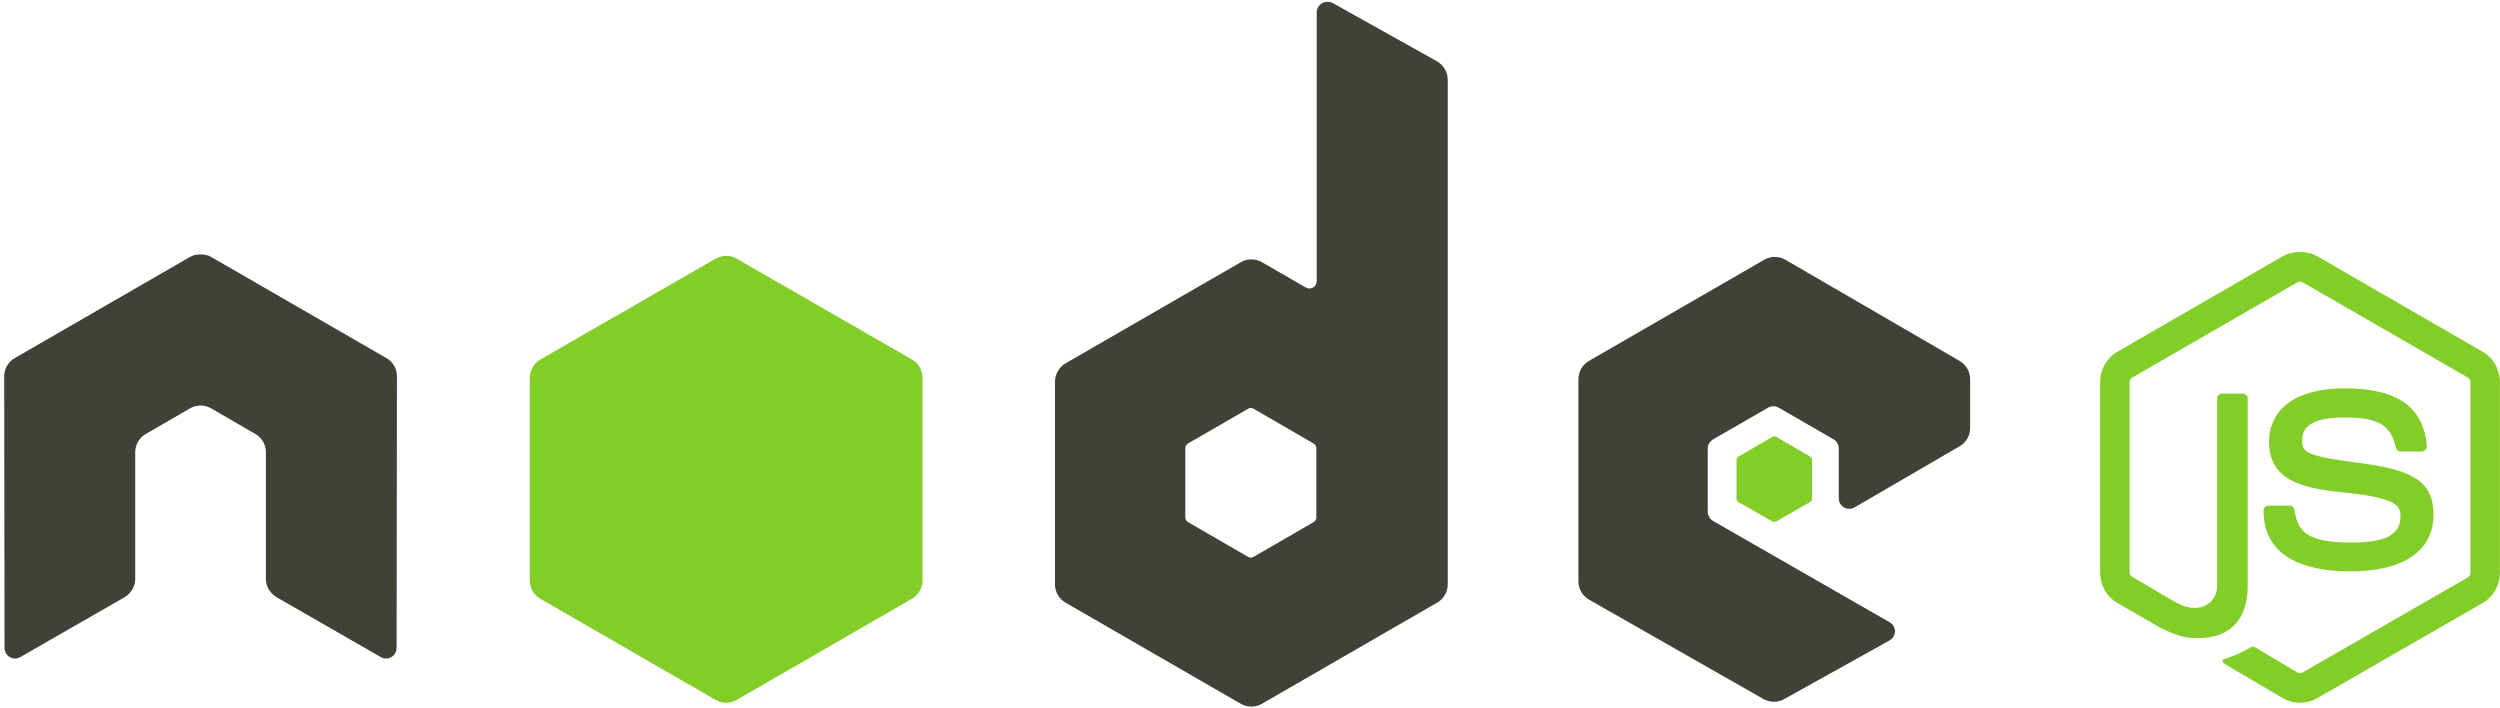
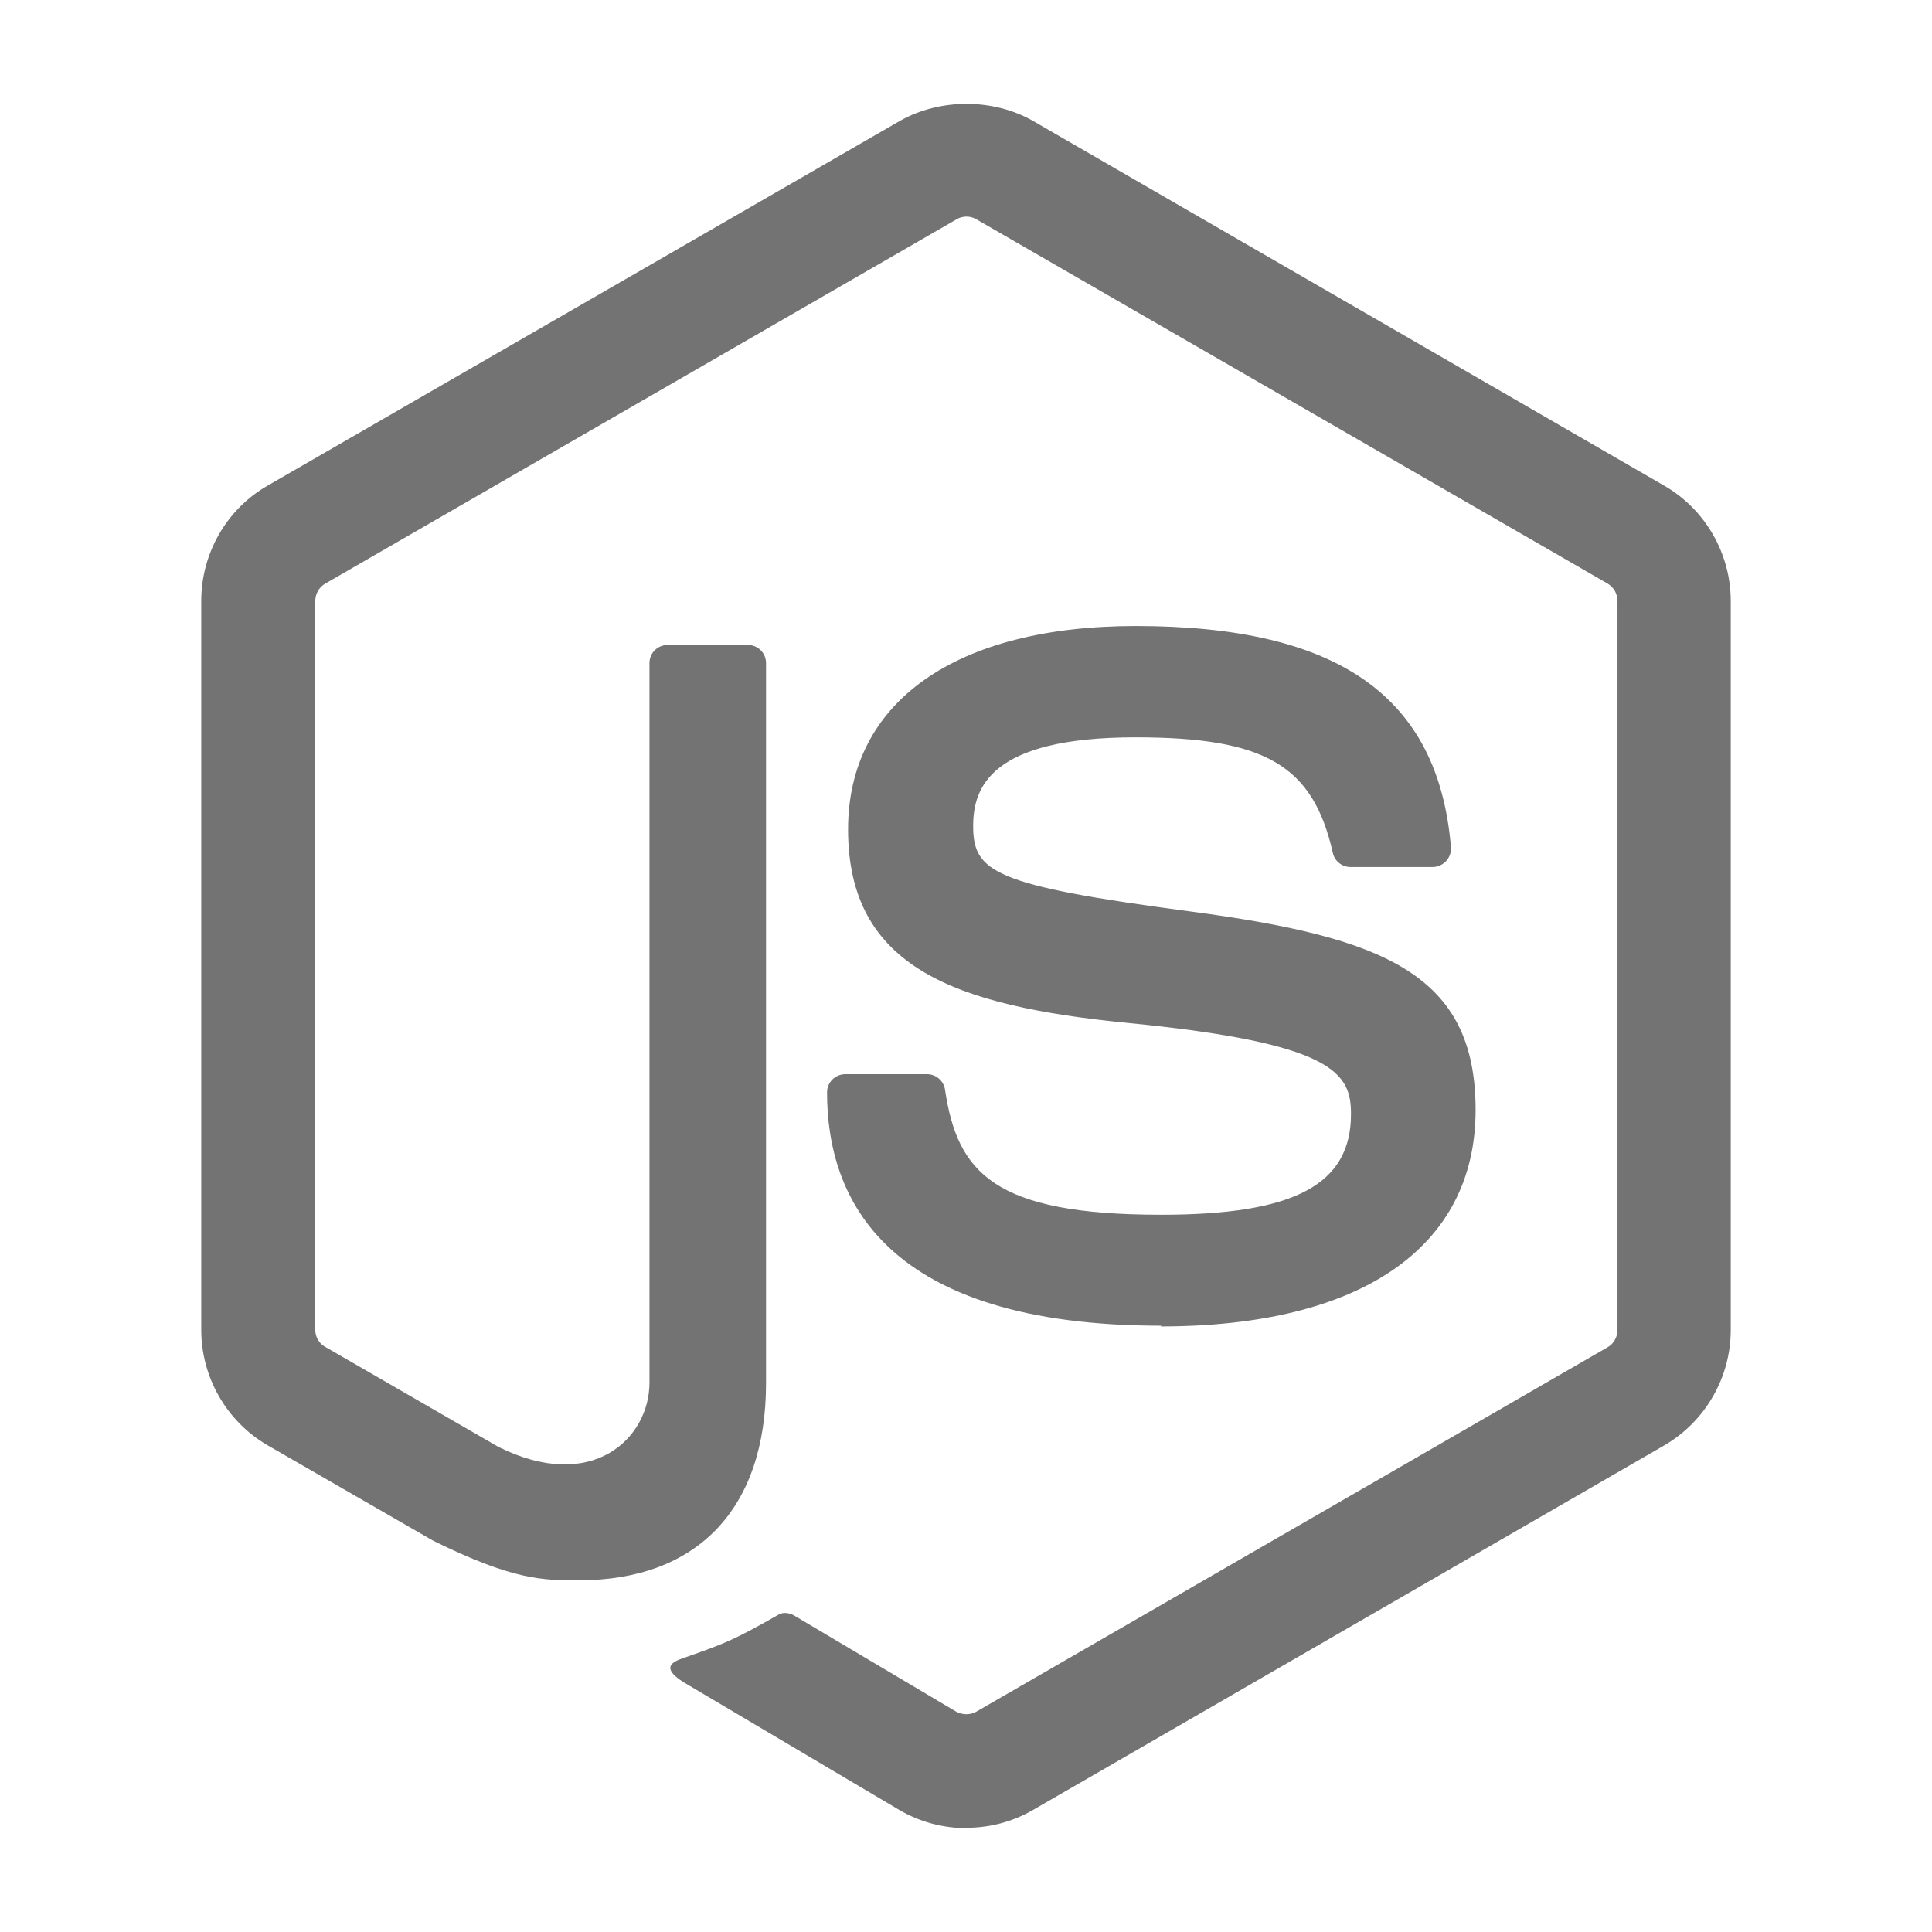
- <svg xmlns="http://www.w3.org/2000/svg" width="2500" height="708" viewBox="0 0 512 145" preserveAspectRatio="xMinYMin meet">
-   <g fill="#83CD29">
-     <path d="M471.05 51.611c-1.244 0-2.454.257-3.525.863l-33.888 19.57c-2.193 1.264-3.526 3.65-3.526 6.189v39.069c0 2.537 1.333 4.92 3.526 6.187l8.85 5.109c4.3 2.119 5.885 2.086 7.842 2.086 6.366 0 10.001-3.863 10.001-10.576V81.542c0-.545-.472-.935-1.007-.935h-4.245c-.544 0-1.007.39-1.007.935v38.566c0 2.975-3.1 5.968-8.13 3.453l-9.21-5.396c-.326-.177-.576-.49-.576-.863v-39.07c0-.37.247-.747.576-.935L470.547 57.8a.998.998 0 0 1 1.007 0l33.817 19.498c.322.194.576.553.576.936v39.069c0 .373-.188.755-.504.935l-33.889 19.498c-.29.173-.69.173-1.007 0l-8.706-5.18a.905.905 0 0 0-.863 0c-2.403 1.362-2.855 1.52-5.109 2.302-.555.194-1.398.495.288 1.44l11.368 6.69a6.995 6.995 0 0 0 3.526.936 6.949 6.949 0 0 0 3.525-.935l33.889-19.499c2.193-1.275 3.525-3.65 3.525-6.187v-39.07c0-2.538-1.332-4.92-3.525-6.187l-33.889-19.57c-1.062-.607-2.28-.864-3.525-.864z" />
-     <path d="M480.116 79.528c-9.65 0-15.397 4.107-15.397 10.937 0 7.408 5.704 9.444 14.966 10.36 11.08 1.085 11.943 2.712 11.943 4.893 0 3.783-3.016 5.396-10.144 5.396-8.957 0-10.925-2.236-11.584-6.691-.078-.478-.447-.864-.936-.864h-4.389c-.54 0-1.007.466-1.007 1.008 0 5.703 3.102 12.447 17.916 12.447 10.723 0 16.908-4.209 16.908-11.584 0-7.31-4.996-9.273-15.398-10.648-10.51-1.391-11.512-2.072-11.512-4.533 0-2.032.85-4.75 8.634-4.75 6.954 0 9.524 1.5 10.577 6.189.092.44.48.791.935.791h4.39c.27 0 .532-.166.719-.36.184-.207.314-.44.288-.719-.68-8.074-6.064-11.872-16.909-11.872z" />
-   </g>
-   <path d="M271.821.383a2.181 2.181 0 0 0-1.08.287 2.18 2.18 0 0 0-1.079 1.871v55.042c0 .54-.251 1.024-.719 1.295a1.501 1.501 0 0 1-1.511 0l-8.994-5.18a4.31 4.31 0 0 0-4.317 0l-35.903 20.721c-1.342.775-2.158 2.264-2.158 3.814v41.443c0 1.548.817 2.966 2.158 3.741l35.903 20.722a4.3 4.3 0 0 0 4.317 0l35.903-20.722a4.308 4.308 0 0 0 2.159-3.741V16.356a4.386 4.386 0 0 0-2.23-3.814L272.9.598c-.335-.187-.707-.22-1.079-.215zM40.861 52.115c-.684.027-1.328.147-1.942.503L3.015 73.34a4.3 4.3 0 0 0-2.158 3.741L.929 132.7c0 .773.399 1.492 1.079 1.87a2.096 2.096 0 0 0 2.159 0l21.297-12.231c1.349-.802 2.23-2.196 2.23-3.742V92.623c0-1.55.815-2.972 2.159-3.742l9.065-5.252a4.251 4.251 0 0 1 2.159-.576c.74 0 1.5.185 2.158.576l9.066 5.252a4.296 4.296 0 0 1 2.159 3.742v25.973c0 1.546.89 2.95 2.23 3.742l21.297 12.232a2.096 2.096 0 0 0 2.159 0 2.164 2.164 0 0 0 1.08-1.871l.07-55.618a4.28 4.28 0 0 0-2.158-3.741L43.235 52.618c-.607-.356-1.253-.475-1.942-.503h-.432zm322.624.503c-.75 0-1.485.19-2.158.576l-35.903 20.722a4.306 4.306 0 0 0-2.159 3.741V119.1c0 1.559.878 2.971 2.23 3.742l35.616 20.29c1.315.75 2.921.807 4.245.07l21.585-12.015c.685-.38 1.148-1.09 1.151-1.87a2.126 2.126 0 0 0-1.079-1.871l-36.119-20.722c-.676-.386-1.151-1.167-1.151-1.943v-12.95c0-.775.48-1.485 1.151-1.871l11.224-6.476a2.155 2.155 0 0 1 2.159 0L375.5 89.96a2.152 2.152 0 0 1 1.08 1.87v10.217a2.15 2.15 0 0 0 1.079 1.87c.673.389 1.487.39 2.158 0L401.331 91.4a4.325 4.325 0 0 0 2.159-3.742v-10c0-1.545-.82-2.966-2.159-3.742l-35.687-20.722a4.279 4.279 0 0 0-2.159-.575zm-107.35 30.939c.188 0 .408.046.576.143l12.304 7.123c.334.193.576.55.576.935v14.246c0 .387-.24.743-.576.936l-12.304 7.123a1.088 1.088 0 0 1-1.079 0l-12.303-7.123c-.335-.194-.576-.549-.576-.936V91.758c0-.386.242-.74.576-.935l12.303-7.122a.948.948 0 0 1 .504-.143v-.001z" fill="#404137" />
-   <path d="M148.714 52.402c-.748 0-1.488.19-2.158.576l-35.903 20.65c-1.343.773-2.159 2.265-2.159 3.813v41.443c0 1.55.817 2.966 2.159 3.742l35.903 20.721a4.297 4.297 0 0 0 4.317 0l35.903-20.721a4.308 4.308 0 0 0 2.158-3.742V77.441c0-1.55-.816-3.04-2.158-3.813l-35.903-20.65a4.297 4.297 0 0 0-2.159-.576zM363.413 89.385c-.143 0-.302 0-.431.072l-6.907 4.029a.84.84 0 0 0-.432.72v7.914c0 .298.172.571.432.72l6.907 3.957c.259.15.535.15.791 0l6.907-3.958a.846.846 0 0 0 .432-.719v-7.915a.846.846 0 0 0-.432-.719l-6.907-4.03c-.128-.075-.216-.07-.36-.07z" fill="#83CD29" />
+ <svg xmlns="http://www.w3.org/2000/svg" viewBox="0 0 48 48" width="144px" height="144px" baseProfile="basic">
+   <path fill="#737373" d="M24.007,45.419c-0.574,0-1.143-0.15-1.646-0.44l-5.24-3.103c-0.783-0.438-0.401-0.593-0.143-0.682 c1.044-0.365,1.255-0.448,2.369-1.081c0.117-0.067,0.27-0.043,0.39,0.028l4.026,2.389c0.145,0.079,0.352,0.079,0.486,0l15.697-9.061 c0.145-0.083,0.24-0.251,0.24-0.424V14.932c0-0.181-0.094-0.342-0.243-0.432L24.253,5.446c-0.145-0.086-0.338-0.086-0.483,0 L8.082,14.499c-0.152,0.086-0.249,0.255-0.249,0.428v18.114c0,0.173,0.094,0.338,0.244,0.42l4.299,2.483 c2.334,1.167,3.76-0.208,3.76-1.591V16.476c0-0.255,0.2-0.452,0.456-0.452h1.988c0.248,0,0.452,0.196,0.452,0.452v17.886 c0,3.112-1.697,4.9-4.648,4.9c-0.908,0-1.623,0-3.619-0.982l-4.118-2.373C5.629,35.317,5,34.216,5,33.042V14.928 c0-1.179,0.629-2.279,1.646-2.861L22.36,3.002c0.994-0.562,2.314-0.562,3.301,0l15.694,9.069C42.367,12.656,43,13.753,43,14.932 v18.114c0,1.175-0.633,2.271-1.646,2.861L25.66,44.971c-0.503,0.291-1.073,0.44-1.654,0.44" />
+   <path fill="#737373" d="M28.856,32.937c-6.868,0-8.308-3.153-8.308-5.797c0-0.251,0.203-0.452,0.455-0.452h2.028 c0.224,0,0.413,0.163,0.448,0.384c0.306,2.066,1.218,3.108,5.371,3.108c3.308,0,4.715-0.747,4.715-2.502 c0-1.01-0.401-1.76-5.54-2.263c-4.299-0.424-6.955-1.371-6.955-4.809c0-3.167,2.672-5.053,7.147-5.053 c5.026,0,7.517,1.745,7.831,5.493c0.012,0.13-0.035,0.255-0.122,0.35c-0.086,0.09-0.208,0.145-0.334,0.145h-2.039 c-0.212,0-0.397-0.149-0.44-0.354c-0.491-2.173-1.678-2.868-4.904-2.868c-3.611,0-4.031,1.257-4.031,2.2 c0,1.143,0.495,1.477,5.367,2.122c4.825,0.64,7.116,1.544,7.116,4.935c0,3.418-2.853,5.379-7.827,5.379" />
</svg>
